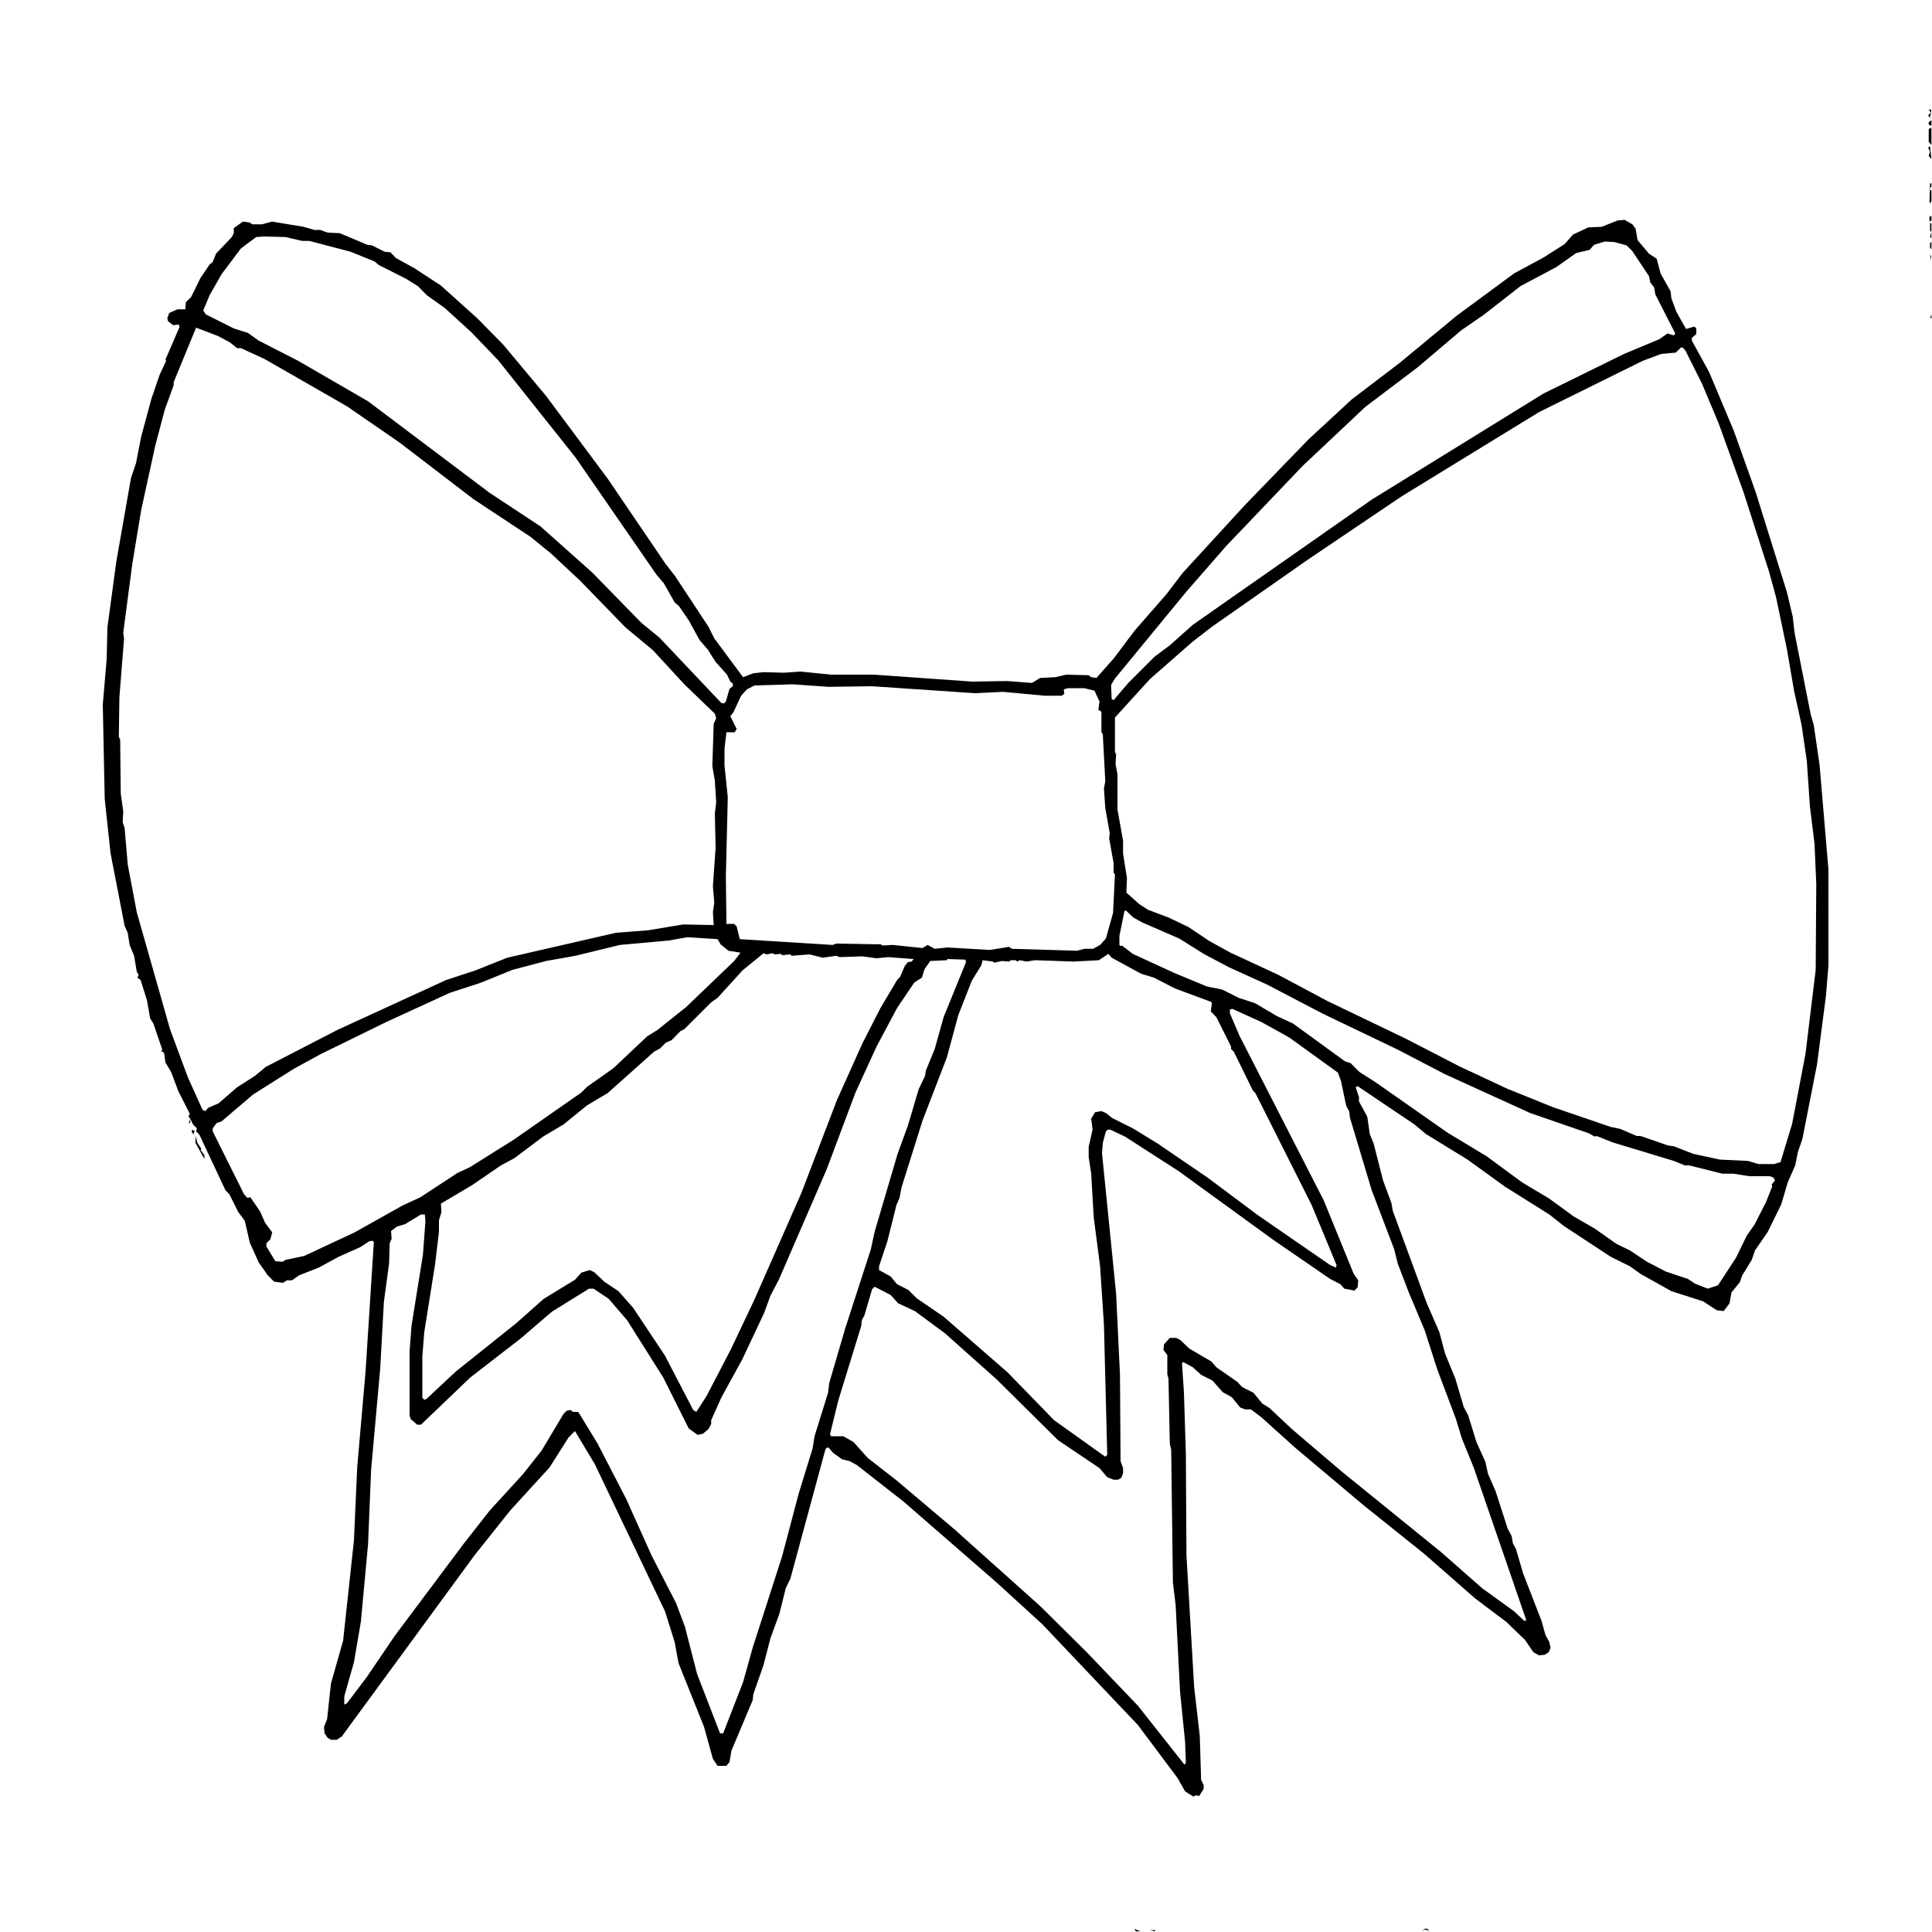
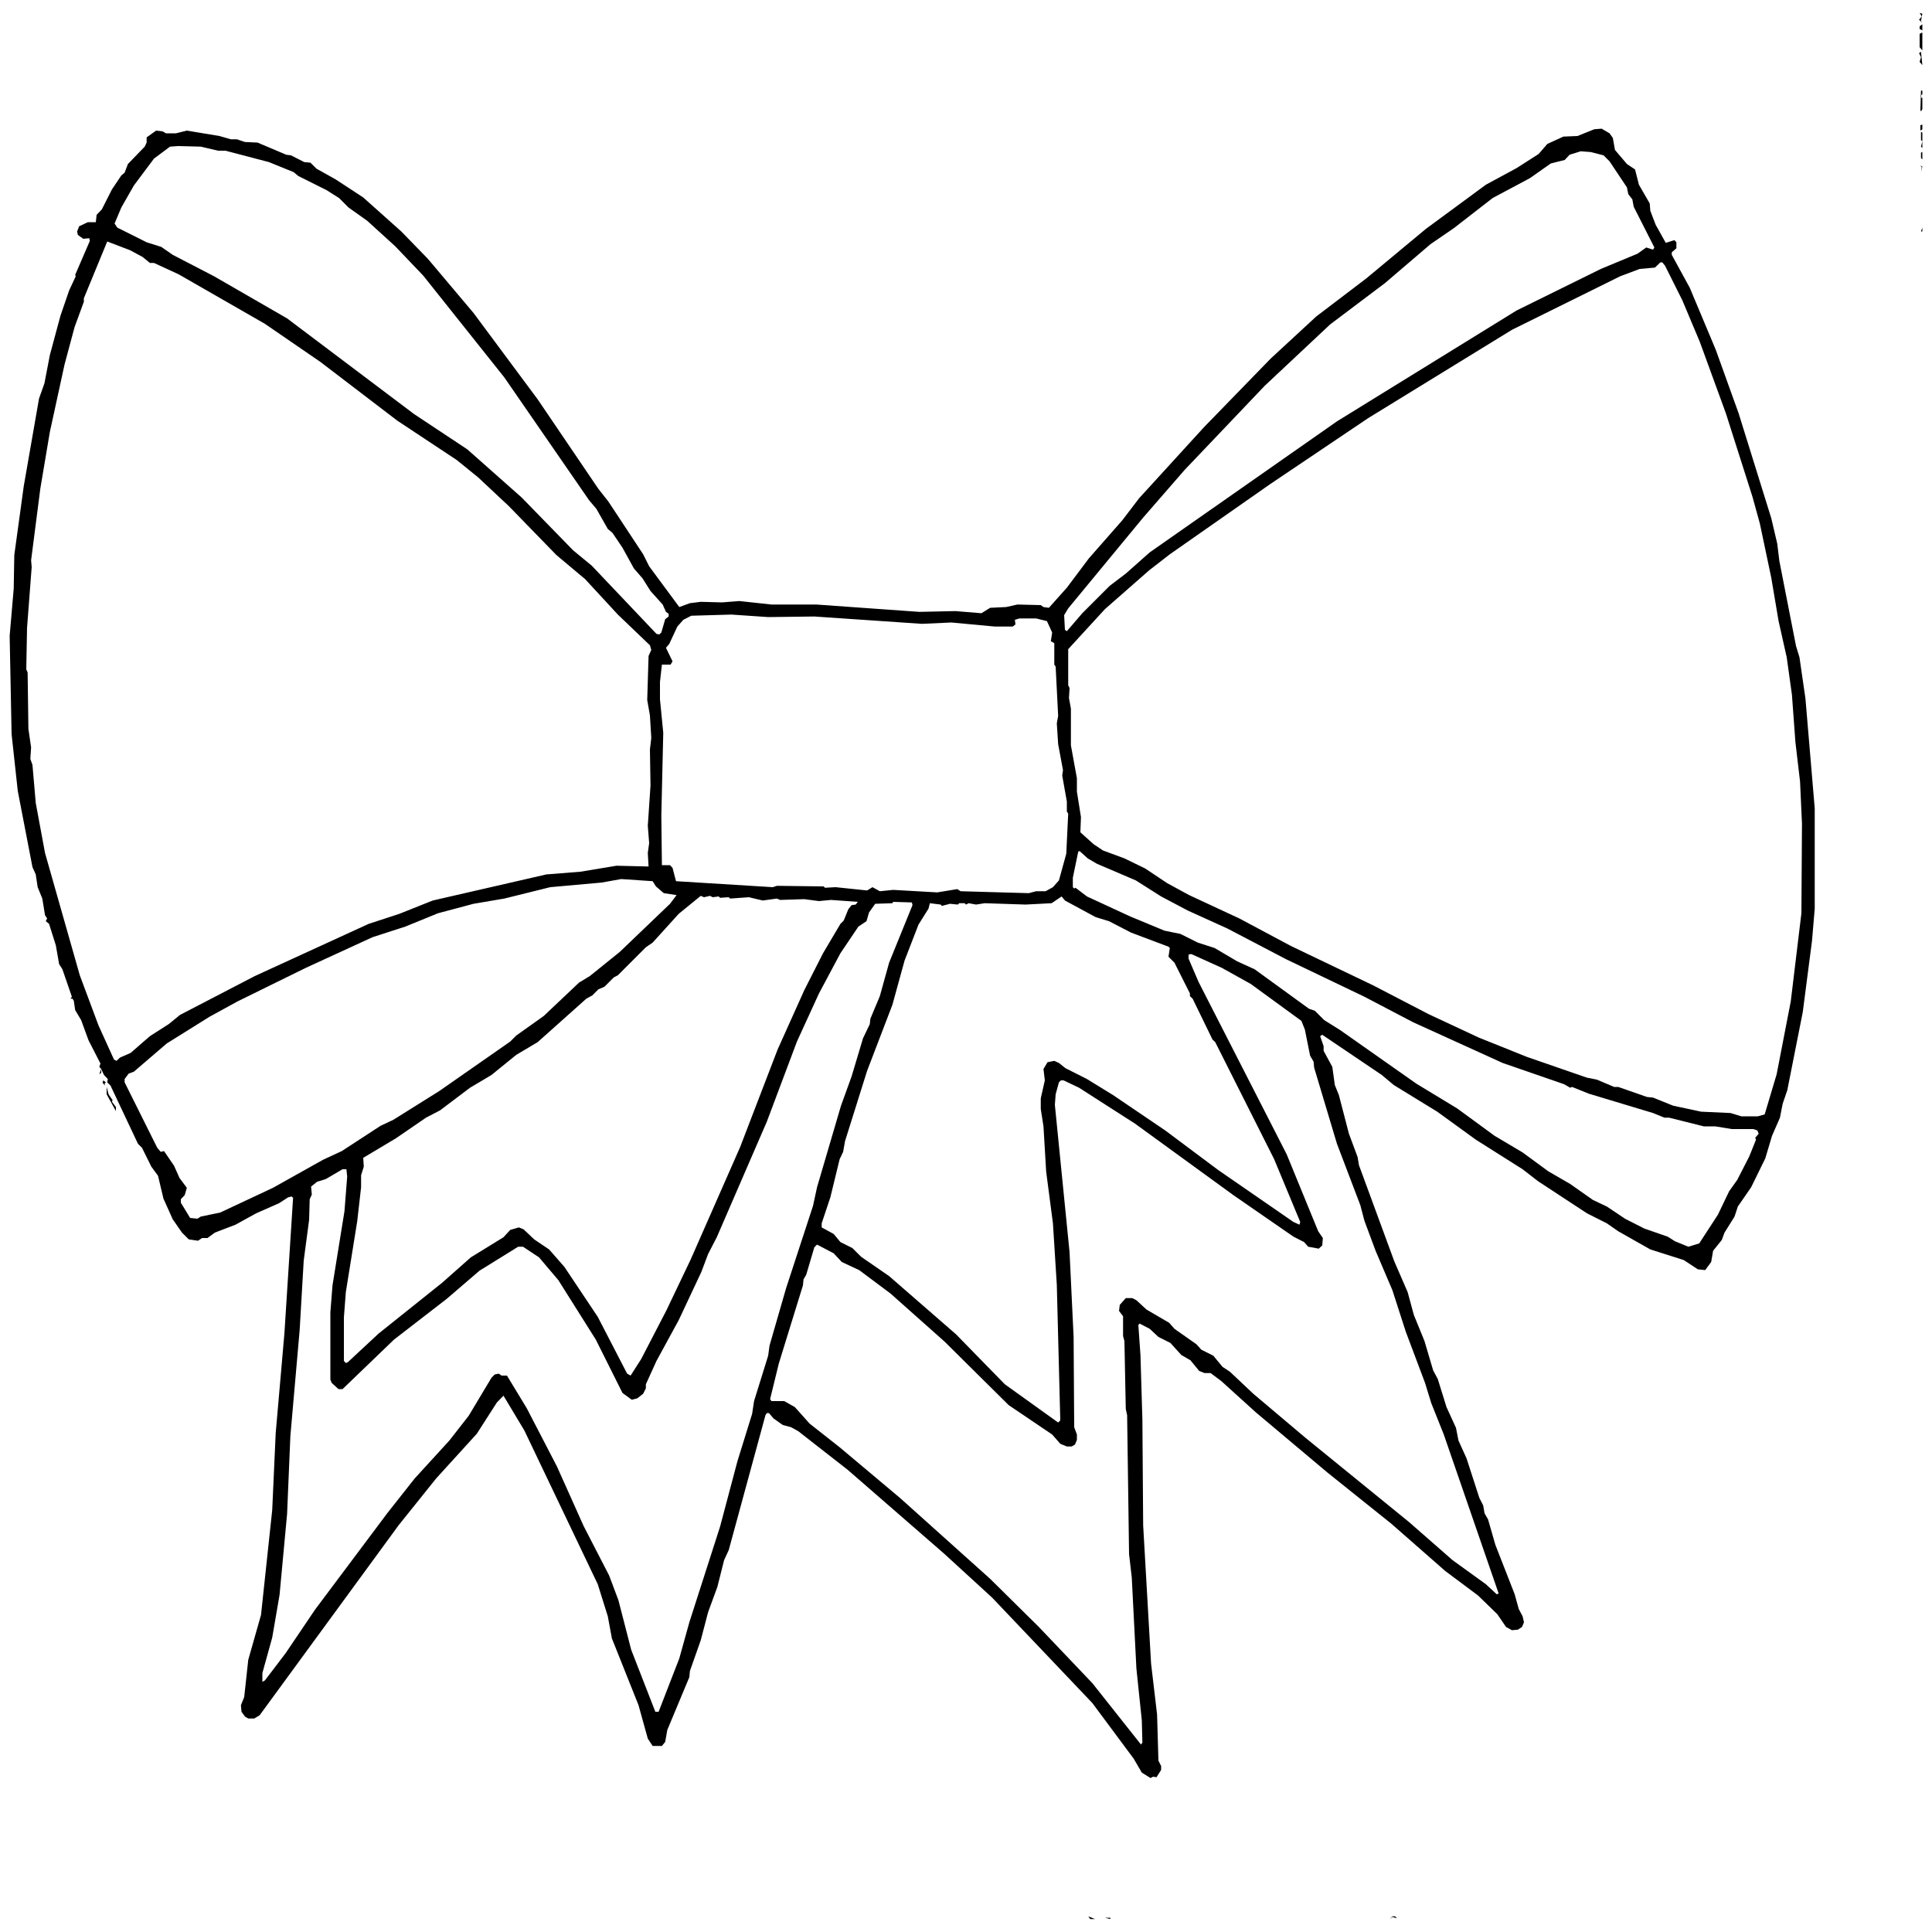
<svg xmlns="http://www.w3.org/2000/svg" viewBox="-500 -500 1000 1000" width="100%" height="100%">
-   <path fill="currentColor" fill-rule="evenodd" d=" M 95.2 499.0 L 97.9 499.7 L 97.9 499.0 Z M 236.1 499.7 L 237.4 498.7 L 239.7 499.3 L 238.8 498.3 L 237.4 498.3 Z M 87.0 498.3 L 88.0 499.7 L 90.3 499.7 Z M -398.8 88.0 L -398.8 91.6 L -394.2 99.9 L -394.2 97.9 L -396.2 95.2 L -395.8 94.6 L -397.8 91.6 Z M -400.5 84.7 L -400.8 86.0 L -399.5 87.3 L -399.8 86.3 L -399.1 85.6 Z M 499.7 -350.2 L 499.7 -337.3 L 499.0 -335.3 L 499.7 -335.3 Z M 499.3 -363.8 L 499.7 -354.2 Z M 498.7 -368.1 L 499.3 -367.1 L 499.0 -364.7 L 499.7 -367.4 Z M 499.7 -374.7 L 499.0 -374.3 L 499.0 -371.7 L 499.7 -371.0 Z M 499.0 -384.6 L 499.0 -380.6 L 499.7 -380.0 L 499.0 -377.3 L 499.7 -376.7 L 499.7 -384.3 Z M 344.9 -383.9 L 340.9 -386.2 L 337.3 -385.9 L 329.0 -382.6 L 322.1 -382.3 L 314.2 -378.6 L 309.9 -373.7 L 298.9 -366.7 L 283.7 -358.5 L 254.0 -336.6 L 224.5 -312.2 L 199.7 -293.3 L 177.2 -272.5 L 144.2 -238.4 L 112.1 -203.4 L 103.8 -192.5 L 87.3 -173.6 L 76.4 -159.1 L 67.5 -149.1 L 64.8 -149.5 L 63.5 -150.5 L 51.9 -150.8 L 46.3 -149.5 L 38.4 -149.1 L 34.1 -146.5 L 21.2 -147.5 L 3.3 -147.2 L -47.6 -150.8 L -69.8 -150.8 L -85.6 -152.4 L -94.2 -151.8 L -104.8 -152.1 L -110.1 -151.5 L -115.4 -149.5 L -130.3 -169.6 L -133.3 -175.6 L -150.5 -201.7 L -155.4 -208.0 L -185.5 -252.3 L -217.3 -295.0 L -239.7 -321.8 L -253.0 -335.3 L -271.8 -352.2 L -285.4 -361.1 L -295.0 -366.4 L -297.9 -369.4 L -300.9 -369.7 L -307.5 -373.0 L -309.9 -373.3 L -324.1 -379.3 L -330.4 -379.6 L -334.3 -381.0 L -337.3 -381.0 L -342.9 -382.6 L -359.1 -385.3 L -364.4 -383.9 L -369.4 -383.9 L -371.0 -384.9 L -374.3 -385.3 L -379.0 -381.9 L -379.0 -379.3 L -380.0 -377.3 L -388.2 -368.7 L -389.9 -364.4 L -391.5 -363.1 L -396.2 -356.2 L -401.1 -346.2 L -403.8 -343.6 L -404.1 -339.9 L -408.1 -339.9 L -412.4 -338.0 L -413.4 -335.3 L -413.0 -333.7 L -410.4 -331.7 L -407.4 -332.0 L -407.1 -330.7 L -414.4 -313.8 L -414.0 -313.2 L -417.3 -306.2 L -421.6 -293.7 L -426.9 -274.1 L -429.6 -260.3 L -432.2 -252.6 L -439.8 -209.3 L -444.4 -175.3 L -444.8 -158.7 L -446.8 -135.3 L -445.8 -86.6 L -442.8 -58.5 L -435.5 -20.8 L -433.9 -17.2 L -432.9 -10.9 L -430.6 -5.3 L -429.2 3.0 L -428.2 4.6 L -428.9 6.0 L -427.2 7.3 L -423.9 17.9 L -422.3 27.1 L -420.6 29.8 L -416.0 43.3 L -416.7 44.3 L -415.7 44.3 L -415.0 45.3 L -414.4 49.9 L -411.4 54.9 L -407.7 64.8 L -401.8 76.4 L -402.4 78.0 L -401.5 79.0 L -402.4 81.7 L -401.5 81.0 L -401.5 79.0 L -400.1 82.0 L -398.1 84.0 L -398.5 85.6 L -396.8 87.3 L -383.3 116.1 L -381.3 118.1 L -376.7 127.3 L -373.3 131.9 L -370.7 143.2 L -366.1 153.4 L -361.4 160.1 L -358.1 163.4 L -353.5 164.0 L -351.5 162.7 L -348.9 162.7 L -345.2 160.1 L -335.0 156.1 L -324.7 150.5 L -313.5 145.5 L -308.9 142.5 L -307.2 142.2 L -306.5 142.9 L -310.8 210.0 L -315.1 259.3 L -316.8 297.3 L -322.4 349.2 L -328.7 371.4 L -330.7 389.9 L -332.3 393.8 L -332.0 397.2 L -330.4 399.5 L -328.7 400.5 L -325.7 400.5 L -323.1 398.8 L -254.3 304.9 L -235.8 281.7 L -215.6 259.6 L -205.7 244.0 L -202.4 240.7 L -192.1 257.9 L -155.8 334.0 L -150.8 349.9 L -148.8 360.8 L -135.6 393.8 L -131.0 410.4 L -128.6 414.0 L -124.0 414.0 L -122.4 412.0 L -121.4 406.1 L -110.4 380.0 L -110.1 377.0 L -104.8 361.8 L -101.2 347.9 L -96.6 335.3 L -93.3 322.1 L -90.9 317.1 L -72.8 250.3 L -72.1 249.3 L -71.1 249.3 L -68.8 252.0 L -64.2 255.3 L -60.2 256.3 L -56.5 258.3 L -32.1 277.4 L 15.5 318.8 L 39.4 340.6 L 89.0 392.9 L 109.5 420.3 L 113.4 427.2 L 117.7 429.9 L 119.0 429.2 L 120.7 429.6 L 123.0 425.9 L 123.0 423.9 L 121.7 421.3 L 121.0 398.5 L 118.1 373.3 L 114.1 304.9 L 113.8 252.6 L 112.8 220.6 L 111.8 205.7 L 112.4 205.0 L 117.4 207.7 L 121.7 211.6 L 127.6 214.6 L 132.9 220.6 L 137.6 223.2 L 141.9 228.5 L 144.5 229.5 L 147.5 229.5 L 152.8 233.5 L 170.0 249.0 L 205.4 278.8 L 237.1 304.2 L 263.6 327.4 L 279.8 339.6 L 289.4 348.9 L 293.7 355.2 L 296.6 356.8 L 299.6 356.5 L 301.6 355.2 L 302.6 352.8 L 301.9 349.9 L 299.9 346.2 L 297.9 339.0 L 288.4 314.5 L 284.7 301.9 L 283.1 298.9 L 282.4 295.0 L 280.4 291.3 L 274.1 271.8 L 270.2 262.9 L 268.8 256.6 L 264.2 246.4 L 259.9 232.5 L 257.6 228.2 L 253.3 213.6 L 248.0 200.7 L 245.0 189.5 L 238.4 174.3 L 220.9 126.7 L 220.2 122.7 L 215.9 111.1 L 211.0 91.9 L 209.0 87.0 L 207.7 78.0 L 203.4 70.1 L 203.4 67.8 L 201.7 62.8 L 202.7 62.2 L 232.1 82.0 L 238.1 87.0 L 259.6 100.2 L 278.8 114.1 L 301.9 128.6 L 309.5 134.6 L 333.7 150.5 L 343.6 155.4 L 349.2 159.4 L 365.1 168.3 L 381.6 173.6 L 388.6 178.2 L 392.2 178.6 L 395.2 174.6 L 396.2 169.0 L 400.5 163.7 L 401.8 160.1 L 406.7 152.1 L 408.4 147.2 L 415.0 137.6 L 422.0 123.3 L 425.3 112.1 L 429.2 103.2 L 430.6 96.2 L 432.9 89.6 L 440.5 50.9 L 445.1 15.5 L 446.4 -0.3 L 446.4 -49.9 L 441.8 -104.2 L 438.8 -124.7 L 437.2 -130.3 L 428.9 -172.3 L 427.9 -180.9 L 424.9 -193.5 L 408.7 -245.4 L 397.5 -276.8 L 384.6 -307.5 L 375.7 -323.7 L 375.7 -325.1 L 378.0 -327.1 L 378.0 -330.0 L 377.0 -331.0 L 372.7 -329.7 L 367.7 -338.6 L 365.1 -345.6 L 364.7 -349.2 L 359.5 -358.5 L 357.5 -366.1 L 353.5 -368.7 L 347.6 -375.7 L 346.6 -381.6 Z M 137.9 22.2 L 153.1 29.1 L 167.3 37.0 L 192.5 55.2 L 194.1 59.5 L 196.8 72.4 L 198.4 75.4 L 198.7 78.4 L 210.0 116.1 L 221.6 146.5 L 223.5 154.1 L 229.2 169.0 L 237.4 188.5 L 244.0 209.0 L 253.6 234.5 L 256.6 244.4 L 262.9 259.9 L 290.0 338.6 L 289.0 339.0 L 283.7 334.0 L 267.2 322.1 L 245.7 303.2 L 194.4 261.6 L 168.7 239.7 L 157.1 228.8 L 153.4 226.5 L 148.8 220.9 L 142.9 217.9 L 140.5 215.3 L 129.6 207.7 L 127.0 204.7 L 115.7 198.1 L 110.8 193.5 L 108.8 192.5 L 105.5 192.5 L 102.5 195.8 L 102.2 198.7 L 104.2 201.4 L 104.2 211.3 L 104.8 213.6 L 105.5 247.4 L 106.2 250.3 L 107.1 319.1 L 108.5 330.7 L 110.8 375.7 L 113.4 401.5 L 113.8 412.4 L 113.1 413.4 L 89.0 382.9 L 62.5 355.2 L 38.4 331.3 L -6.3 291.3 L -36.0 266.2 L -50.9 254.6 L -58.2 246.4 L -63.5 243.4 L -69.8 243.4 L -70.4 242.4 L -66.1 224.9 L -54.2 186.2 L -53.9 183.2 L -52.6 180.9 L -48.6 167.3 L -47.3 166.0 L -39.0 170.3 L -35.1 174.6 L -26.5 178.6 L -10.9 190.1 L 15.9 214.0 L 47.6 245.4 L 69.1 259.9 L 73.1 264.6 L 76.4 265.9 L 78.7 265.9 L 80.4 264.9 L 81.3 262.6 L 81.3 259.9 L 80.0 256.3 L 79.7 211.6 L 77.7 169.6 L 70.4 96.9 L 70.8 91.6 L 72.4 85.6 L 73.4 84.7 L 74.7 84.7 L 82.3 88.3 L 110.1 106.2 L 158.7 141.5 L 188.5 162.0 L 193.8 164.7 L 195.8 167.0 L 201.1 168.0 L 202.7 166.3 L 203.0 162.7 L 200.7 159.4 L 185.2 121.4 L 141.5 36.0 L 136.6 24.5 L 136.6 22.5 Z M -0.3 -3.3 L 0.0 -2.0 L -11.6 26.5 L -16.2 43.0 L -20.8 54.2 L -21.2 56.9 L -24.5 63.8 L -30.1 82.7 L -35.4 97.2 L -47.3 137.6 L -49.3 146.8 L -62.5 187.5 L -70.8 215.9 L -71.4 220.9 L -78.4 243.4 L -79.4 249.7 L -86.6 273.1 L -95.2 305.6 L -110.4 352.8 L -115.4 370.7 L -125.7 397.2 L -127.3 397.2 L -139.2 366.4 L -145.5 341.9 L -150.1 329.7 L -162.7 305.2 L -175.9 275.8 L -190.8 247.0 L -200.7 230.8 L -203.4 230.8 L -204.7 229.8 L -206.7 230.2 L -208.3 231.8 L -219.6 250.7 L -229.2 262.9 L -246.4 281.7 L -259.9 298.9 L -295.6 346.6 L -310.2 368.1 L -320.4 381.6 L -321.8 382.3 L -321.8 378.0 L -316.8 360.4 L -313.2 339.3 L -309.5 299.3 L -307.9 260.6 L -303.2 208.3 L -301.3 173.9 L -298.6 153.8 L -298.3 143.5 L -297.3 141.2 L -297.6 137.2 L -294.6 134.9 L -290.3 133.6 L -282.1 128.6 L -280.1 128.6 L -279.8 132.3 L -281.1 149.5 L -287.0 186.2 L -288.0 199.4 L -288.0 232.8 L -287.4 234.5 L -284.1 237.4 L -282.1 237.4 L -256.6 213.0 L -230.5 192.8 L -214.3 178.9 L -195.1 167.0 L -192.8 167.0 L -184.9 172.3 L -175.3 183.5 L -156.7 213.0 L -143.5 239.4 L -138.9 242.7 L -136.2 242.1 L -133.3 239.7 L -131.9 237.1 L -131.9 235.1 L -126.7 223.5 L -115.7 203.4 L -104.5 179.6 L -101.2 170.6 L -96.9 162.4 L -72.1 105.2 L -57.2 65.5 L -46.3 41.7 L -35.7 21.8 L -26.8 8.6 L -22.8 6.0 L -21.5 1.7 L -18.5 -2.6 L -9.9 -3.0 L -9.6 -3.6 Z M 8.6 -3.0 L 13.9 -2.3 L 14.6 -1.7 L 18.5 -2.6 L 22.5 -2.3 L 23.1 -3.0 L 25.8 -3.0 L 26.5 -2.3 L 27.8 -3.0 L 31.4 -2.3 L 35.7 -3.0 L 55.9 -2.3 L 68.8 -3.0 L 73.7 -6.3 L 75.4 -4.3 L 90.6 4.0 L 97.2 6.0 L 108.1 11.6 L 126.7 18.5 L 127.3 19.2 L 126.7 23.5 L 129.6 26.5 L 137.2 41.7 L 137.2 43.0 L 138.6 44.3 L 148.5 64.5 L 149.8 65.8 L 178.9 123.7 L 191.8 154.8 L 191.5 156.1 L 188.5 154.8 L 151.1 129.0 L 125.0 109.5 L 99.2 91.9 L 86.3 84.0 L 75.7 78.7 L 72.4 76.1 L 70.1 75.1 L 66.8 75.7 L 64.8 79.0 L 65.5 84.7 L 63.5 93.6 L 63.5 98.9 L 64.8 107.5 L 66.1 130.0 L 69.4 155.4 L 71.4 185.8 L 73.1 253.0 L 72.1 254.0 L 45.6 235.1 L 21.5 210.3 L -11.6 181.5 L -25.5 172.0 L -29.8 167.7 L -35.7 164.7 L -39.0 160.7 L -45.0 157.4 L -45.0 155.4 L -40.7 142.5 L -36.0 123.7 L -34.4 120.0 L -33.4 114.7 L -22.5 80.0 L -9.9 47.3 L -4.0 25.5 L 3.0 7.6 L 7.9 -0.3 Z M -27.1 -3.6 L -28.1 -2.3 L -30.1 -2.0 L -31.7 0.0 L -34.1 5.6 L -35.7 7.3 L -44.3 21.8 L -53.6 40.0 L -66.8 69.4 L -85.3 117.7 L -109.8 173.3 L -121.7 198.4 L -134.3 222.6 L -139.6 230.8 L -141.2 229.8 L -155.8 201.7 L -172.3 176.9 L -179.9 168.3 L -187.2 163.4 L -192.5 158.4 L -194.8 157.4 L -199.1 158.7 L -202.4 162.4 L -218.6 172.3 L -232.8 184.9 L -264.2 210.0 L -279.4 224.2 L -280.4 224.5 L -281.4 223.5 L -281.4 202.1 L -280.4 189.5 L -274.8 154.4 L -272.8 137.6 L -272.8 131.6 L -271.5 127.3 L -271.8 123.0 L -255.6 113.4 L -240.7 103.2 L -233.8 99.5 L -218.9 88.3 L -208.3 82.0 L -196.1 72.1 L -185.5 65.8 L -161.4 44.3 L -158.4 42.7 L -155.4 39.7 L -152.4 38.4 L -147.8 33.7 L -145.8 32.7 L -131.9 18.8 L -128.6 16.5 L -115.7 2.3 L -104.8 -6.6 L -103.2 -6.0 L -100.2 -6.6 L -98.9 -6.0 L -95.9 -6.3 L -95.2 -5.6 L -90.9 -6.0 L -90.3 -5.3 L -81.0 -6.0 L -74.1 -4.3 L -67.1 -5.3 L -65.5 -4.6 L -53.6 -5.0 L -46.3 -4.0 L -40.3 -4.6 Z M -116.7 -6.9 L -120.0 -2.6 L -144.8 21.2 L -159.7 33.1 L -165.0 36.4 L -182.5 52.9 L -196.1 62.5 L -199.1 65.5 L -234.1 89.9 L -256.9 104.2 L -263.2 107.1 L -282.4 119.7 L -291.7 124.0 L -316.5 137.9 L -342.6 150.1 L -352.2 152.1 L -353.8 153.1 L -357.5 152.8 L -362.1 145.2 L -362.1 143.5 L -360.1 141.5 L -359.1 137.9 L -362.8 132.9 L -365.4 127.0 L -370.4 119.7 L -372.0 120.0 L -373.7 118.1 L -389.9 85.6 L -389.9 84.0 L -387.9 81.3 L -385.3 80.4 L -369.0 66.5 L -347.9 53.2 L -334.0 45.6 L -300.3 29.1 L -267.2 13.9 L -251.0 8.6 L -234.8 2.0 L -217.3 -2.6 L -202.1 -5.3 L -179.2 -10.9 L -153.8 -13.2 L -144.2 -14.9 L -128.6 -13.9 L -127.0 -11.2 L -123.0 -7.9 Z M 82.0 -28.4 L 82.7 -28.8 L 86.6 -25.1 L 91.3 -22.5 L 110.4 -14.2 L 123.0 -6.3 L 136.2 0.7 L 155.8 9.6 L 184.9 24.8 L 223.5 43.3 L 247.7 55.9 L 292.0 76.1 L 322.4 86.6 L 325.4 88.3 L 326.4 88.0 L 334.7 91.3 L 366.4 100.9 L 372.0 103.2 L 374.3 103.2 L 391.5 107.5 L 397.2 107.5 L 405.4 108.8 L 416.0 108.8 L 418.0 109.5 L 418.7 111.1 L 417.0 113.1 L 417.3 114.1 L 414.0 122.4 L 408.1 133.9 L 404.1 139.6 L 398.5 151.1 L 389.2 165.3 L 383.9 167.0 L 377.3 164.4 L 373.7 162.0 L 362.1 158.1 L 352.5 153.1 L 343.6 147.2 L 336.6 143.8 L 325.4 135.9 L 314.5 129.6 L 301.9 120.4 L 288.0 112.1 L 269.5 98.5 L 249.3 86.3 L 211.6 59.9 L 203.7 54.9 L 199.1 50.3 L 196.1 49.3 L 169.3 29.8 L 160.7 25.8 L 149.5 19.2 L 141.2 16.5 L 132.6 12.2 L 124.7 10.6 L 107.8 3.6 L 86.3 -6.3 L 80.7 -10.6 L 80.0 -10.3 L 79.4 -10.9 L 79.4 -15.5 Z M -116.4 -139.9 L -113.4 -143.2 L -109.5 -145.2 L -89.6 -145.8 L -71.4 -144.5 L -48.6 -144.8 L 4.6 -141.2 L 19.2 -141.9 L 40.7 -139.9 L 49.6 -139.9 L 50.9 -140.9 L 50.6 -143.2 L 52.9 -143.8 L 61.2 -143.8 L 66.5 -142.5 L 69.1 -136.9 L 68.5 -132.6 L 70.1 -131.6 L 70.1 -121.0 L 70.8 -120.0 L 72.1 -95.6 L 71.4 -91.9 L 72.1 -81.7 L 74.4 -68.8 L 74.1 -66.1 L 76.4 -53.2 L 76.4 -48.3 L 77.1 -47.3 L 76.1 -27.4 L 72.4 -14.2 L 69.4 -10.9 L 65.8 -8.9 L 61.2 -8.9 L 57.5 -7.9 L 23.8 -8.9 L 22.2 -9.9 L 12.2 -8.3 L -9.6 -9.6 L -16.2 -8.9 L -19.8 -10.9 L -22.5 -9.3 L -38.0 -10.9 L -43.3 -10.6 L -44.0 -11.2 L -67.1 -11.6 L -69.1 -10.9 L -117.1 -13.9 L -118.7 -20.5 L -120.0 -21.8 L -124.0 -21.8 L -124.3 -46.3 L -123.3 -87.3 L -125.0 -103.8 L -125.0 -112.4 L -124.0 -121.0 L -119.7 -121.0 L -118.7 -122.7 L -122.0 -129.3 L -120.4 -131.3 Z M 370.0 -320.1 L 371.0 -320.1 L 372.4 -318.5 L 381.0 -301.3 L 389.6 -280.8 L 402.4 -245.4 L 415.7 -204.0 L 419.3 -190.8 L 424.9 -164.0 L 428.6 -142.5 L 432.5 -124.7 L 435.2 -106.2 L 436.8 -82.7 L 439.2 -63.2 L 440.1 -42.3 L 439.8 2.0 L 434.5 45.6 L 427.6 81.7 L 421.6 101.5 L 418.3 102.5 L 410.1 102.5 L 404.8 100.9 L 390.2 100.2 L 376.3 97.2 L 366.4 93.3 L 363.4 92.9 L 349.2 88.0 L 347.2 88.0 L 338.6 84.3 L 333.7 83.3 L 303.9 73.1 L 280.1 63.5 L 255.3 51.9 L 227.8 37.7 L 187.2 18.2 L 161.7 4.6 L 136.9 -6.9 L 126.0 -12.9 L 115.1 -20.2 L 104.8 -25.1 L 94.2 -29.1 L 89.6 -32.1 L 83.0 -38.0 L 83.3 -45.6 L 81.3 -58.2 L 81.3 -64.8 L 78.4 -81.0 L 78.4 -99.2 L 77.4 -104.5 L 77.7 -109.5 L 77.1 -110.8 L 77.1 -128.6 L 95.2 -148.5 L 117.1 -167.7 L 127.3 -175.6 L 176.9 -210.3 L 225.5 -243.1 L 296.6 -286.7 L 350.2 -313.2 L 359.8 -316.8 L 367.4 -317.5 Z M -398.5 -330.4 L -387.2 -326.1 L -381.0 -322.8 L -377.3 -319.8 L -375.3 -319.8 L -363.1 -314.2 L -320.4 -289.7 L -293.0 -270.8 L -255.0 -241.7 L -225.5 -222.2 L -214.9 -213.6 L -199.7 -199.4 L -176.3 -175.3 L -162.0 -163.4 L -145.8 -145.8 L -130.0 -130.6 L -129.3 -128.3 L -130.6 -125.3 L -131.3 -103.5 L -130.0 -95.9 L -129.3 -84.7 L -130.0 -79.0 L -129.6 -61.2 L -131.0 -41.3 L -130.3 -32.7 L -131.0 -27.8 L -130.6 -21.2 L -146.5 -21.5 L -164.4 -18.5 L -181.2 -17.2 L -237.4 -4.3 L -254.0 2.3 L -269.2 7.3 L -325.4 33.1 L -362.4 52.2 L -368.1 56.9 L -377.3 62.8 L -386.9 71.1 L -392.2 73.4 L -393.8 75.1 L -395.2 74.4 L -402.8 57.5 L -412.0 32.7 L -429.2 -27.8 L -433.9 -52.6 L -435.5 -71.4 L -436.5 -74.4 L -436.2 -80.0 L -437.5 -89.3 L -437.8 -117.1 L -438.5 -118.7 L -438.2 -139.2 L -435.8 -169.3 L -436.2 -172.6 L -431.5 -208.3 L -426.9 -236.1 L -419.6 -269.5 L -414.7 -288.0 L -410.1 -300.6 L -410.1 -302.2 Z M 344.9 -370.0 L 353.5 -357.1 L 354.2 -353.8 L 356.2 -351.2 L 356.8 -347.6 L 367.1 -327.4 L 366.4 -326.4 L 363.1 -327.4 L 358.8 -324.4 L 340.6 -316.8 L 298.9 -296.3 L 210.0 -241.4 L 117.4 -176.6 L 105.5 -166.0 L 97.6 -160.1 L 84.0 -146.5 L 76.4 -137.6 L 75.4 -138.2 L 75.1 -145.5 L 77.1 -148.8 L 114.1 -193.8 L 134.6 -217.3 L 174.3 -258.9 L 206.7 -289.4 L 233.8 -309.9 L 256.3 -329.0 L 267.9 -337.0 L 287.0 -351.9 L 305.6 -361.8 L 315.8 -369.0 L 322.8 -370.7 L 325.1 -373.3 L 330.7 -375.0 L 335.6 -374.7 L 341.9 -373.0 Z M -375.3 -371.4 L -367.4 -377.3 L -363.4 -377.6 L -352.2 -377.3 L -343.6 -375.3 L -339.9 -375.3 L -318.5 -369.7 L -306.2 -364.7 L -303.9 -362.8 L -290.0 -355.8 L -283.7 -351.9 L -279.1 -347.2 L -269.8 -340.6 L -256.0 -328.0 L -242.1 -313.5 L -202.1 -263.2 L -160.1 -202.4 L -156.4 -198.1 L -150.8 -188.2 L -148.5 -186.2 L -143.5 -178.9 L -137.9 -168.7 L -133.6 -163.7 L -129.6 -157.4 L -123.7 -150.8 L -122.0 -147.2 L -120.7 -146.2 L -120.7 -144.8 L -122.4 -143.5 L -124.3 -136.9 L -125.3 -135.9 L -126.7 -136.2 L -158.7 -170.0 L -168.0 -177.6 L -193.5 -203.7 L -220.2 -227.5 L -246.7 -245.0 L -309.5 -292.3 L -345.6 -313.2 L -366.1 -323.7 L -371.7 -327.7 L -379.0 -330.0 L -393.5 -337.3 L -394.8 -339.3 L -391.5 -347.2 L -385.3 -358.1 Z M 499.7 -388.2 L 498.7 -387.9 L 498.7 -385.3 L 499.7 -385.9 Z M 499.0 -405.1 L 498.7 -395.2 L 499.7 -394.2 L 499.0 -394.8 L 499.7 -395.8 L 499.7 -401.5 L 498.7 -401.8 L 498.7 -402.8 L 499.7 -403.1 L 499.7 -405.1 Z M 499.0 -424.3 L 498.0 -423.6 L 499.0 -421.6 L 498.3 -419.3 L 499.7 -417.7 Z M 499.7 -433.9 L 498.3 -433.2 L 498.3 -426.6 L 499.7 -424.9 Z M 499.7 -437.8 L 498.3 -436.8 L 498.3 -435.5 L 499.7 -434.9 Z M 498.3 -443.5 L 499.3 -441.8 L 498.0 -440.1 L 499.7 -438.5 L 499.0 -439.5 L 499.7 -443.1 Z " />
+   <path fill="currentColor" fill-rule="evenodd" d=" M 71.9 492.6 L 74.7 493.3 L 74.7 492.6 Z M 219.3 493.3 L 220.7 492.2 L 223.1 492.9 L 222.1 491.9 L 220.7 491.9 Z M 63.3 491.9 L 64.3 493.3 L 66.8 493.3 Z M -444.8 62.6 L -444.8 66.4 L -440.0 75.1 L -440.0 73.0 L -442.1 70.2 L -441.7 69.5 L -443.8 66.4 Z M -446.6 59.2 L -446.9 60.5 L -445.5 61.9 L -445.9 60.9 L -445.2 60.2 Z M 495.0 -395.7 L 495.0 -382.2 L 494.3 -380.2 L 495.0 -380.2 Z M 494.7 -409.9 L 495.0 -399.9 Z M 494.0 -414.4 L 494.7 -413.4 L 494.3 -410.9 L 495.0 -413.7 Z M 495.0 -421.3 L 494.3 -421.0 L 494.3 -418.2 L 495.0 -417.5 Z M 494.3 -431.7 L 494.3 -427.5 L 495.0 -426.9 L 494.3 -424.1 L 495.0 -423.4 L 495.0 -431.4 Z M 333.1 -431.0 L 329.0 -433.4 L 325.2 -433.1 L 316.5 -429.6 L 309.2 -429.3 L 300.9 -425.5 L 296.4 -420.3 L 285.0 -413.0 L 269.1 -404.4 L 238.0 -381.5 L 207.2 -355.9 L 181.3 -336.2 L 157.7 -314.4 L 123.1 -278.8 L 89.6 -242.1 L 80.9 -230.7 L 63.6 -211.0 L 52.2 -195.8 L 42.9 -185.4 L 40.1 -185.8 L 38.7 -186.8 L 26.6 -187.1 L 20.8 -185.8 L 12.5 -185.4 L 8.0 -182.6 L -5.5 -183.7 L -24.2 -183.3 L -77.5 -187.1 L -100.7 -187.1 L -117.3 -188.9 L -126.3 -188.2 L -137.3 -188.5 L -142.9 -187.8 L -148.4 -185.8 L -164.0 -206.9 L -167.1 -213.1 L -185.1 -240.4 L -190.3 -247.0 L -221.7 -293.3 L -254.9 -338.0 L -278.5 -366.0 L -292.3 -380.2 L -312.0 -397.8 L -326.2 -407.1 L -336.2 -412.7 L -339.3 -415.8 L -342.5 -416.1 L -349.4 -419.6 L -351.8 -419.9 L -366.7 -426.2 L -373.2 -426.5 L -377.4 -427.9 L -380.5 -427.9 L -386.4 -429.6 L -403.3 -432.4 L -408.9 -431.0 L -414.1 -431.0 L -415.8 -432.0 L -419.2 -432.4 L -424.1 -428.9 L -424.1 -426.2 L -425.1 -424.1 L -433.8 -415.1 L -435.5 -410.6 L -437.2 -409.2 L -442.1 -401.9 L -447.3 -391.6 L -450.0 -388.8 L -450.4 -385.0 L -454.5 -385.0 L -459.0 -382.9 L -460.1 -380.2 L -459.7 -378.4 L -456.9 -376.4 L -453.8 -376.7 L -453.5 -375.3 L -461.1 -357.7 L -460.8 -357.0 L -464.2 -349.7 L -468.7 -336.6 L -474.2 -316.2 L -477.0 -301.6 L -479.8 -293.7 L -487.7 -248.4 L -492.6 -212.7 L -492.9 -195.4 L -495.0 -170.9 L -494.0 -120.0 L -490.8 -90.6 L -483.2 -51.2 L -481.5 -47.4 L -480.5 -40.8 L -478.1 -34.9 L -476.7 -26.3 L -475.6 -24.6 L -476.3 -23.2 L -474.6 -21.8 L -471.1 -10.7 L -469.4 -1.0 L -467.7 1.7 L -462.8 15.9 L -463.5 16.9 L -462.5 16.9 L -461.8 18.0 L -461.1 22.8 L -458.0 28.0 L -454.2 38.4 L -448.0 50.5 L -448.6 52.2 L -447.6 53.3 L -448.6 56.0 L -447.6 55.3 L -447.6 53.3 L -446.2 56.4 L -444.2 58.5 L -444.5 60.2 L -442.8 61.9 L -428.6 92.0 L -426.5 94.1 L -421.7 103.8 L -418.2 108.6 L -415.4 120.4 L -410.6 131.1 L -405.8 138.0 L -402.3 141.5 L -397.5 142.2 L -395.4 140.8 L -392.6 140.8 L -388.8 138.0 L -378.1 133.9 L -367.4 128.0 L -355.6 122.8 L -350.8 119.7 L -349.0 119.3 L -348.3 120.0 L -352.8 190.3 L -357.3 241.8 L -359.1 281.6 L -364.9 335.9 L -371.5 359.1 L -373.6 378.4 L -375.3 382.6 L -375.0 386.0 L -373.2 388.5 L -371.5 389.5 L -368.4 389.5 L -365.6 387.8 L -293.7 289.5 L -274.3 265.3 L -253.2 242.1 L -242.8 225.9 L -239.4 222.4 L -228.6 240.4 L -190.6 320.0 L -185.4 336.6 L -183.3 348.0 L -169.5 382.6 L -164.7 399.9 L -162.2 403.7 L -157.4 403.7 L -155.7 401.6 L -154.6 395.4 L -143.2 368.1 L -142.9 364.9 L -137.3 349.0 L -133.5 334.5 L -128.7 321.4 L -125.2 307.5 L -122.8 302.3 L -103.8 232.5 L -103.1 231.4 L -102.0 231.4 L -99.6 234.2 L -94.8 237.6 L -90.6 238.7 L -86.8 240.8 L -61.2 260.8 L -11.4 304.1 L 13.5 326.9 L 65.4 381.5 L 86.8 410.3 L 91.0 417.5 L 95.5 420.3 L 96.9 419.6 L 98.6 419.9 L 101.0 416.1 L 101.0 414.1 L 99.6 411.3 L 98.9 387.4 L 95.8 361.1 L 91.7 289.5 L 91.3 234.9 L 90.3 201.3 L 89.2 185.8 L 89.9 185.1 L 95.1 187.8 L 99.6 192.0 L 105.8 195.1 L 111.4 201.3 L 116.2 204.1 L 120.7 209.6 L 123.5 210.7 L 126.6 210.7 L 132.1 214.8 L 150.1 231.1 L 187.1 262.2 L 220.3 288.8 L 248.0 313.1 L 265.0 325.8 L 275.0 335.5 L 279.5 342.1 L 282.6 343.8 L 285.7 343.5 L 287.8 342.1 L 288.8 339.7 L 288.1 336.6 L 286.1 332.8 L 284.0 325.2 L 274.0 299.6 L 270.2 286.4 L 268.4 283.3 L 267.7 279.2 L 265.7 275.3 L 259.1 254.9 L 254.9 245.6 L 253.6 239.0 L 248.7 228.3 L 244.2 213.8 L 241.8 209.3 L 237.3 194.1 L 231.8 180.6 L 228.6 168.8 L 221.7 152.9 L 203.4 103.1 L 202.7 98.9 L 198.2 86.8 L 193.0 66.8 L 190.9 61.6 L 189.6 52.2 L 185.1 43.9 L 185.1 41.5 L 183.3 36.3 L 184.4 35.6 L 215.2 56.4 L 221.4 61.6 L 243.9 75.4 L 263.9 89.9 L 288.1 105.2 L 296.1 111.4 L 321.4 128.0 L 331.7 133.2 L 337.6 137.3 L 354.2 146.7 L 371.5 152.2 L 378.8 157.0 L 382.6 157.4 L 385.7 153.2 L 386.7 147.4 L 391.2 141.8 L 392.6 138.0 L 397.8 129.7 L 399.5 124.5 L 406.4 114.5 L 413.7 99.6 L 417.2 87.9 L 421.3 78.5 L 422.7 71.3 L 425.1 64.3 L 433.1 23.9 L 437.9 -13.1 L 439.3 -29.7 L 439.3 -81.6 L 434.5 -138.4 L 431.4 -159.8 L 429.6 -165.7 L 421.0 -209.6 L 419.9 -218.6 L 416.8 -231.8 L 399.9 -286.1 L 388.1 -318.9 L 374.6 -351.1 L 365.3 -368.1 L 365.3 -369.4 L 367.7 -371.5 L 367.7 -374.6 L 366.7 -375.7 L 362.2 -374.3 L 357.0 -383.6 L 354.2 -390.9 L 353.9 -394.7 L 348.3 -404.4 L 346.3 -412.3 L 342.1 -415.1 L 335.9 -422.4 L 334.8 -428.6 Z M 116.6 -6.2 L 132.5 1.0 L 147.4 9.3 L 173.6 28.4 L 175.4 32.9 L 178.1 46.4 L 179.9 49.5 L 180.2 52.6 L 192.0 92.0 L 204.1 123.8 L 206.2 131.8 L 212.0 147.4 L 220.7 167.8 L 227.6 189.2 L 237.6 215.8 L 240.8 226.2 L 247.3 242.5 L 275.7 324.8 L 274.7 325.2 L 269.1 320.0 L 251.8 307.5 L 229.3 287.8 L 175.7 244.2 L 148.7 221.4 L 136.6 210.0 L 132.8 207.5 L 128.0 201.7 L 121.8 198.6 L 119.3 195.8 L 107.9 187.8 L 105.2 184.7 L 93.4 177.8 L 88.2 173.0 L 86.1 171.9 L 82.7 171.9 L 79.6 175.4 L 79.2 178.5 L 81.3 181.3 L 81.3 191.6 L 82.0 194.1 L 82.7 229.3 L 83.4 232.5 L 84.4 304.4 L 85.8 316.5 L 88.2 363.6 L 91.0 390.5 L 91.3 401.9 L 90.6 403.0 L 65.4 371.2 L 37.7 342.1 L 12.5 317.2 L -34.2 275.3 L -65.4 249.1 L -80.9 236.9 L -88.6 228.3 L -94.1 225.2 L -100.7 225.2 L -101.4 224.2 L -96.9 205.8 L -84.4 165.3 L -84.1 162.2 L -82.7 159.8 L -78.5 145.6 L -77.1 144.2 L -68.5 148.7 L -64.3 153.2 L -55.3 157.4 L -39.1 169.5 L -11.1 194.4 L 22.1 227.3 L 44.6 242.5 L 48.8 247.3 L 52.2 248.7 L 54.7 248.7 L 56.4 247.7 L 57.4 245.3 L 57.4 242.5 L 56.0 238.7 L 55.7 192.0 L 53.6 148.1 L 46.0 71.9 L 46.4 66.4 L 48.1 60.2 L 49.1 59.2 L 50.5 59.2 L 58.5 63.0 L 87.5 81.6 L 138.4 118.6 L 169.5 140.1 L 175.0 142.9 L 177.1 145.3 L 182.6 146.3 L 184.4 144.6 L 184.7 140.8 L 182.3 137.3 L 166.0 97.5 L 120.4 8.3 L 115.2 -3.8 L 115.2 -5.9 Z M -28.0 -32.9 L -27.7 -31.5 L -39.8 -1.7 L -44.6 15.6 L -49.5 27.3 L -49.8 30.1 L -53.3 37.4 L -59.2 57.1 L -64.7 72.3 L -77.1 114.5 L -79.2 124.2 L -93.1 166.7 L -101.7 196.5 L -102.4 201.7 L -109.7 225.2 L -110.7 231.8 L -118.3 256.3 L -127.3 290.2 L -143.2 339.7 L -148.4 358.4 L -159.1 386.0 L -160.8 386.0 L -173.3 353.9 L -179.9 328.3 L -184.7 315.5 L -197.9 289.9 L -211.7 259.1 L -227.3 229.0 L -237.6 212.0 L -240.4 212.0 L -241.8 211.0 L -243.9 211.4 L -245.6 213.1 L -257.4 232.8 L -267.4 245.6 L -285.4 265.3 L -299.6 283.3 L -336.9 333.1 L -352.1 355.6 L -362.9 369.8 L -364.2 370.5 L -364.2 366.0 L -359.1 347.6 L -355.3 325.5 L -351.4 283.6 L -349.7 243.2 L -344.9 188.5 L -342.8 152.5 L -340.0 131.4 L -339.7 120.7 L -338.6 118.3 L -339.0 114.2 L -335.9 111.7 L -331.4 110.3 L -322.7 105.2 L -320.7 105.2 L -320.3 109.0 L -321.7 126.9 L -327.9 165.3 L -329.0 179.2 L -329.0 214.1 L -328.3 215.8 L -324.8 219.0 L -322.7 219.0 L -296.1 193.4 L -268.8 172.3 L -251.8 157.7 L -231.8 145.3 L -229.3 145.3 L -221.0 150.8 L -211.0 162.6 L -191.6 193.4 L -177.8 221.0 L -173.0 224.5 L -170.2 223.8 L -167.1 221.4 L -165.7 218.6 L -165.7 216.5 L -160.2 204.4 L -148.7 183.3 L -137.0 158.4 L -133.5 149.1 L -129.0 140.4 L -103.1 80.6 L -87.5 39.1 L -76.1 14.2 L -65.0 -6.6 L -55.7 -20.4 L -51.5 -23.2 L -50.2 -27.7 L -47.0 -32.2 L -38.1 -32.5 L -37.7 -33.2 Z M -18.7 -32.5 L -13.1 -31.8 L -12.5 -31.1 L -8.3 -32.2 L -4.2 -31.8 L -3.5 -32.5 L -0.7 -32.5 L 0.0 -31.8 L 1.4 -32.5 L 5.2 -31.8 L 9.7 -32.5 L 30.8 -31.8 L 44.3 -32.5 L 49.5 -36.0 L 51.2 -33.9 L 67.1 -25.3 L 74.0 -23.2 L 85.4 -17.3 L 104.8 -10.0 L 105.5 -9.3 L 104.8 -4.8 L 107.9 -1.7 L 115.9 14.2 L 115.9 15.6 L 117.3 16.9 L 127.6 38.1 L 129.0 39.4 L 159.5 100.0 L 173.0 132.5 L 172.6 133.9 L 169.5 132.5 L 130.4 105.5 L 103.1 85.1 L 76.1 66.8 L 62.6 58.5 L 51.5 52.9 L 48.1 50.2 L 45.7 49.1 L 42.2 49.8 L 40.1 53.3 L 40.8 59.2 L 38.7 68.5 L 38.7 74.0 L 40.1 83.0 L 41.5 106.5 L 45.0 133.2 L 47.0 165.0 L 48.8 235.2 L 47.7 236.3 L 20.1 216.5 L -5.2 190.6 L -39.8 160.5 L -54.3 150.5 L -58.8 146.0 L -65.0 142.9 L -68.5 138.7 L -74.7 135.3 L -74.7 133.2 L -70.2 119.7 L -65.4 100.0 L -63.6 96.2 L -62.6 90.6 L -51.2 54.3 L -38.1 20.1 L -31.8 -2.8 L -24.6 -21.4 L -19.4 -29.7 Z M -56.0 -33.2 L -57.1 -31.8 L -59.2 -31.5 L -60.9 -29.4 L -63.3 -23.5 L -65.0 -21.8 L -74.0 -6.6 L -83.7 12.5 L -97.5 43.2 L -116.9 93.7 L -142.5 151.9 L -155.0 178.1 L -168.1 203.4 L -173.6 212.0 L -175.4 211.0 L -190.6 181.6 L -207.9 155.7 L -215.8 146.7 L -223.5 141.5 L -229.0 136.3 L -231.4 135.3 L -235.9 136.6 L -239.4 140.4 L -256.3 150.8 L -271.2 164.0 L -304.1 190.3 L -320.0 205.1 L -321.0 205.5 L -322.0 204.4 L -322.0 181.9 L -321.0 168.8 L -315.1 132.1 L -313.1 114.5 L -313.1 108.3 L -311.7 103.8 L -312.0 99.3 L -295.1 89.2 L -279.5 78.5 L -272.2 74.7 L -256.7 63.0 L -245.6 56.4 L -232.8 46.0 L -221.7 39.4 L -196.5 16.9 L -193.4 15.2 L -190.3 12.1 L -187.1 10.7 L -182.3 5.9 L -180.2 4.8 L -165.7 -9.7 L -162.2 -12.1 L -148.7 -27.0 L -137.3 -36.3 L -135.6 -35.6 L -132.5 -36.3 L -131.1 -35.6 L -128.0 -36.0 L -127.3 -35.3 L -122.8 -35.6 L -122.1 -34.9 L -112.4 -35.6 L -105.2 -33.9 L -97.9 -34.9 L -96.2 -34.2 L -83.7 -34.6 L -76.1 -33.6 L -69.9 -34.2 Z M -149.8 -36.7 L -153.2 -32.2 L -179.2 -7.3 L -194.7 5.2 L -200.3 8.6 L -218.6 25.9 L -232.8 36.0 L -235.9 39.1 L -272.6 64.7 L -296.4 79.6 L -303.0 82.7 L -323.1 95.8 L -332.8 100.3 L -358.7 114.8 L -386.0 127.6 L -396.1 129.7 L -397.8 130.8 L -401.6 130.4 L -406.4 122.5 L -406.4 120.7 L -404.4 118.6 L -403.3 114.8 L -407.1 109.7 L -409.9 103.4 L -415.1 95.8 L -416.8 96.2 L -418.6 94.1 L -435.5 60.2 L -435.5 58.5 L -433.4 55.7 L -430.7 54.7 L -413.7 40.1 L -391.6 26.3 L -377.0 18.3 L -341.8 1.0 L -307.2 -14.9 L -290.2 -20.4 L -273.3 -27.3 L -254.9 -32.2 L -239.0 -34.9 L -215.2 -40.8 L -188.5 -43.2 L -178.5 -45.0 L -162.2 -43.9 L -160.5 -41.2 L -156.4 -37.7 Z M 58.1 -59.2 L 58.8 -59.5 L 63.0 -55.7 L 67.8 -52.9 L 87.9 -44.3 L 101.0 -36.0 L 114.8 -28.7 L 135.3 -19.4 L 165.7 -3.5 L 206.2 15.9 L 231.4 29.1 L 277.8 50.2 L 309.6 61.2 L 312.7 63.0 L 313.7 62.6 L 322.4 66.1 L 355.6 76.1 L 361.5 78.5 L 363.9 78.5 L 381.9 83.0 L 387.8 83.0 L 396.4 84.4 L 407.5 84.4 L 409.6 85.1 L 410.3 86.8 L 408.5 88.9 L 408.9 89.9 L 405.4 98.6 L 399.2 110.7 L 395.0 116.6 L 389.2 128.7 L 379.5 143.6 L 373.9 145.3 L 367.0 142.5 L 363.2 140.1 L 351.1 135.9 L 341.1 130.8 L 331.7 124.5 L 324.5 121.1 L 312.7 112.8 L 301.3 106.2 L 288.1 96.5 L 273.6 87.9 L 254.2 73.7 L 233.1 60.9 L 193.7 33.2 L 185.4 28.0 L 180.6 23.2 L 177.5 22.1 L 149.4 1.7 L 140.4 -2.4 L 128.7 -9.3 L 120.0 -12.1 L 111.0 -16.6 L 102.7 -18.3 L 85.1 -25.6 L 62.6 -36.0 L 56.7 -40.5 L 56.0 -40.1 L 55.3 -40.8 L 55.3 -45.7 Z M -149.4 -175.7 L -146.3 -179.2 L -142.2 -181.3 L -121.4 -181.9 L -102.4 -180.6 L -78.5 -180.9 L -22.8 -177.1 L -7.6 -177.8 L 14.9 -175.7 L 24.2 -175.7 L 25.6 -176.8 L 25.3 -179.2 L 27.7 -179.9 L 36.3 -179.9 L 41.9 -178.5 L 44.6 -172.6 L 43.9 -168.1 L 45.7 -167.1 L 45.7 -156.0 L 46.4 -155.0 L 47.7 -129.4 L 47.0 -125.6 L 47.7 -114.8 L 50.2 -101.4 L 49.8 -98.6 L 52.2 -85.1 L 52.2 -79.9 L 52.9 -78.9 L 51.9 -58.1 L 48.1 -44.3 L 45.0 -40.8 L 41.2 -38.7 L 36.3 -38.7 L 32.5 -37.7 L -2.8 -38.7 L -4.5 -39.8 L -14.9 -38.1 L -37.7 -39.4 L -44.6 -38.7 L -48.4 -40.8 L -51.2 -39.1 L -67.5 -40.8 L -73.0 -40.5 L -73.7 -41.2 L -97.9 -41.5 L -100.0 -40.8 L -150.1 -43.9 L -151.9 -50.8 L -153.2 -52.2 L -157.4 -52.2 L -157.7 -77.8 L -156.7 -120.7 L -158.4 -138.0 L -158.4 -147.0 L -157.4 -156.0 L -152.9 -156.0 L -151.9 -157.7 L -155.3 -164.7 L -153.6 -166.7 Z M 359.4 -364.2 L 360.4 -364.2 L 361.8 -362.5 L 370.8 -344.5 L 379.8 -323.1 L 393.3 -286.1 L 407.1 -242.8 L 410.9 -229.0 L 416.8 -201.0 L 420.6 -178.5 L 424.8 -159.8 L 427.5 -140.4 L 429.3 -115.9 L 431.7 -95.5 L 432.7 -73.7 L 432.4 -27.3 L 426.9 18.3 L 419.6 56.0 L 413.4 76.8 L 409.9 77.8 L 401.3 77.8 L 395.7 76.1 L 380.5 75.4 L 366.0 72.3 L 355.6 68.1 L 352.5 67.8 L 337.6 62.6 L 335.5 62.6 L 326.5 58.8 L 321.4 57.8 L 290.2 47.0 L 265.3 37.0 L 239.4 24.9 L 210.7 10.0 L 168.1 -10.4 L 141.5 -24.6 L 115.5 -36.7 L 104.1 -42.9 L 92.7 -50.5 L 82.0 -55.7 L 70.9 -59.8 L 66.1 -63.0 L 59.2 -69.2 L 59.5 -77.1 L 57.4 -90.3 L 57.4 -97.2 L 54.3 -114.2 L 54.3 -133.2 L 53.3 -138.7 L 53.6 -143.9 L 52.9 -145.3 L 52.9 -164.0 L 71.9 -184.7 L 94.8 -204.8 L 105.5 -213.1 L 157.4 -249.4 L 208.2 -283.6 L 282.6 -329.3 L 338.6 -357.0 L 348.7 -360.8 L 356.6 -361.5 Z M -444.5 -375.0 L -432.7 -370.5 L -426.2 -367.0 L -422.4 -363.9 L -420.3 -363.9 L -407.5 -358.0 L -362.9 -332.4 L -334.2 -312.7 L -294.4 -282.3 L -263.6 -261.9 L -252.5 -252.9 L -236.6 -238.0 L -212.0 -212.7 L -197.2 -200.3 L -180.2 -181.9 L -163.6 -166.0 L -162.9 -163.6 L -164.3 -160.5 L -165.0 -137.7 L -163.6 -129.7 L -162.9 -118.0 L -163.6 -112.1 L -163.3 -93.4 L -164.7 -72.6 L -164.0 -63.6 L -164.7 -58.5 L -164.3 -51.5 L -180.9 -51.9 L -199.6 -48.8 L -217.2 -47.4 L -276.0 -33.9 L -293.3 -27.0 L -309.2 -21.8 L -368.1 5.2 L -406.8 25.3 L -412.7 30.1 L -422.4 36.3 L -432.4 45.0 L -437.9 47.4 L -439.7 49.1 L -441.0 48.4 L -449.0 30.8 L -458.7 4.8 L -476.7 -58.5 L -481.5 -84.4 L -483.2 -104.1 L -484.3 -107.2 L -483.9 -113.1 L -485.3 -122.8 L -485.7 -151.9 L -486.4 -153.6 L -486.0 -175.0 L -483.6 -206.5 L -483.9 -210.0 L -479.1 -247.3 L -474.2 -276.4 L -466.6 -311.3 L -461.4 -330.7 L -456.6 -343.8 L -456.6 -345.6 Z M 333.1 -416.5 L 342.1 -403.0 L 342.8 -399.5 L 344.9 -396.8 L 345.6 -393.0 L 356.3 -371.9 L 355.6 -370.8 L 352.1 -371.9 L 347.6 -368.7 L 328.6 -360.8 L 285.0 -339.3 L 192.0 -281.9 L 95.1 -214.1 L 82.7 -203.1 L 74.4 -196.8 L 60.2 -182.6 L 52.2 -173.3 L 51.2 -174.0 L 50.8 -181.6 L 52.9 -185.1 L 91.7 -232.1 L 113.1 -256.7 L 154.6 -300.3 L 188.5 -332.1 L 216.9 -353.5 L 240.4 -373.6 L 252.5 -381.9 L 272.6 -397.5 L 291.9 -407.8 L 302.7 -415.4 L 309.9 -417.2 L 312.4 -419.9 L 318.2 -421.7 L 323.4 -421.3 L 330.0 -419.6 Z M -420.3 -417.9 L -412.0 -424.1 L -407.8 -424.4 L -396.1 -424.1 L -387.1 -422.0 L -383.3 -422.0 L -360.8 -416.1 L -348.0 -410.9 L -345.6 -408.9 L -331.0 -401.6 L -324.5 -397.5 L -319.6 -392.6 L -309.9 -385.7 L -295.4 -372.5 L -280.9 -357.3 L -239.0 -304.7 L -195.1 -241.1 L -191.3 -236.6 L -185.4 -226.2 L -183.0 -224.2 L -177.8 -216.5 L -171.9 -205.8 L -167.4 -200.6 L -163.3 -194.1 L -157.0 -187.1 L -155.3 -183.3 L -153.9 -182.3 L -153.9 -180.9 L -155.7 -179.5 L -157.7 -172.6 L -158.8 -171.6 L -160.2 -171.9 L -193.7 -207.2 L -203.4 -215.2 L -230.0 -242.5 L -258.1 -267.4 L -285.7 -285.7 L -351.4 -335.2 L -389.2 -357.0 L -410.6 -368.1 L -416.5 -372.2 L -424.1 -374.6 L -439.3 -382.2 L -440.7 -384.3 L -437.2 -392.6 L -430.7 -404.0 Z M 495.0 -435.5 L 494.0 -435.2 L 494.0 -432.4 L 495.0 -433.1 Z M 494.3 -453.1 L 494.0 -442.8 L 495.0 -441.7 L 494.3 -442.4 L 495.0 -443.5 L 495.0 -449.3 L 494.0 -449.7 L 494.0 -450.7 L 495.0 -451.1 L 495.0 -453.1 Z M 494.3 -473.2 L 493.3 -472.5 L 494.3 -470.4 L 493.6 -468.0 L 495.0 -466.3 Z M 495.0 -483.2 L 493.6 -482.5 L 493.6 -475.6 L 495.0 -473.9 Z M 495.0 -487.4 L 493.6 -486.4 L 493.6 -485.0 L 495.0 -484.3 Z M 493.6 -493.3 L 494.7 -491.5 L 493.3 -489.8 L 495.0 -488.1 L 494.3 -489.1 L 495.0 -492.9 Z " />
</svg>
